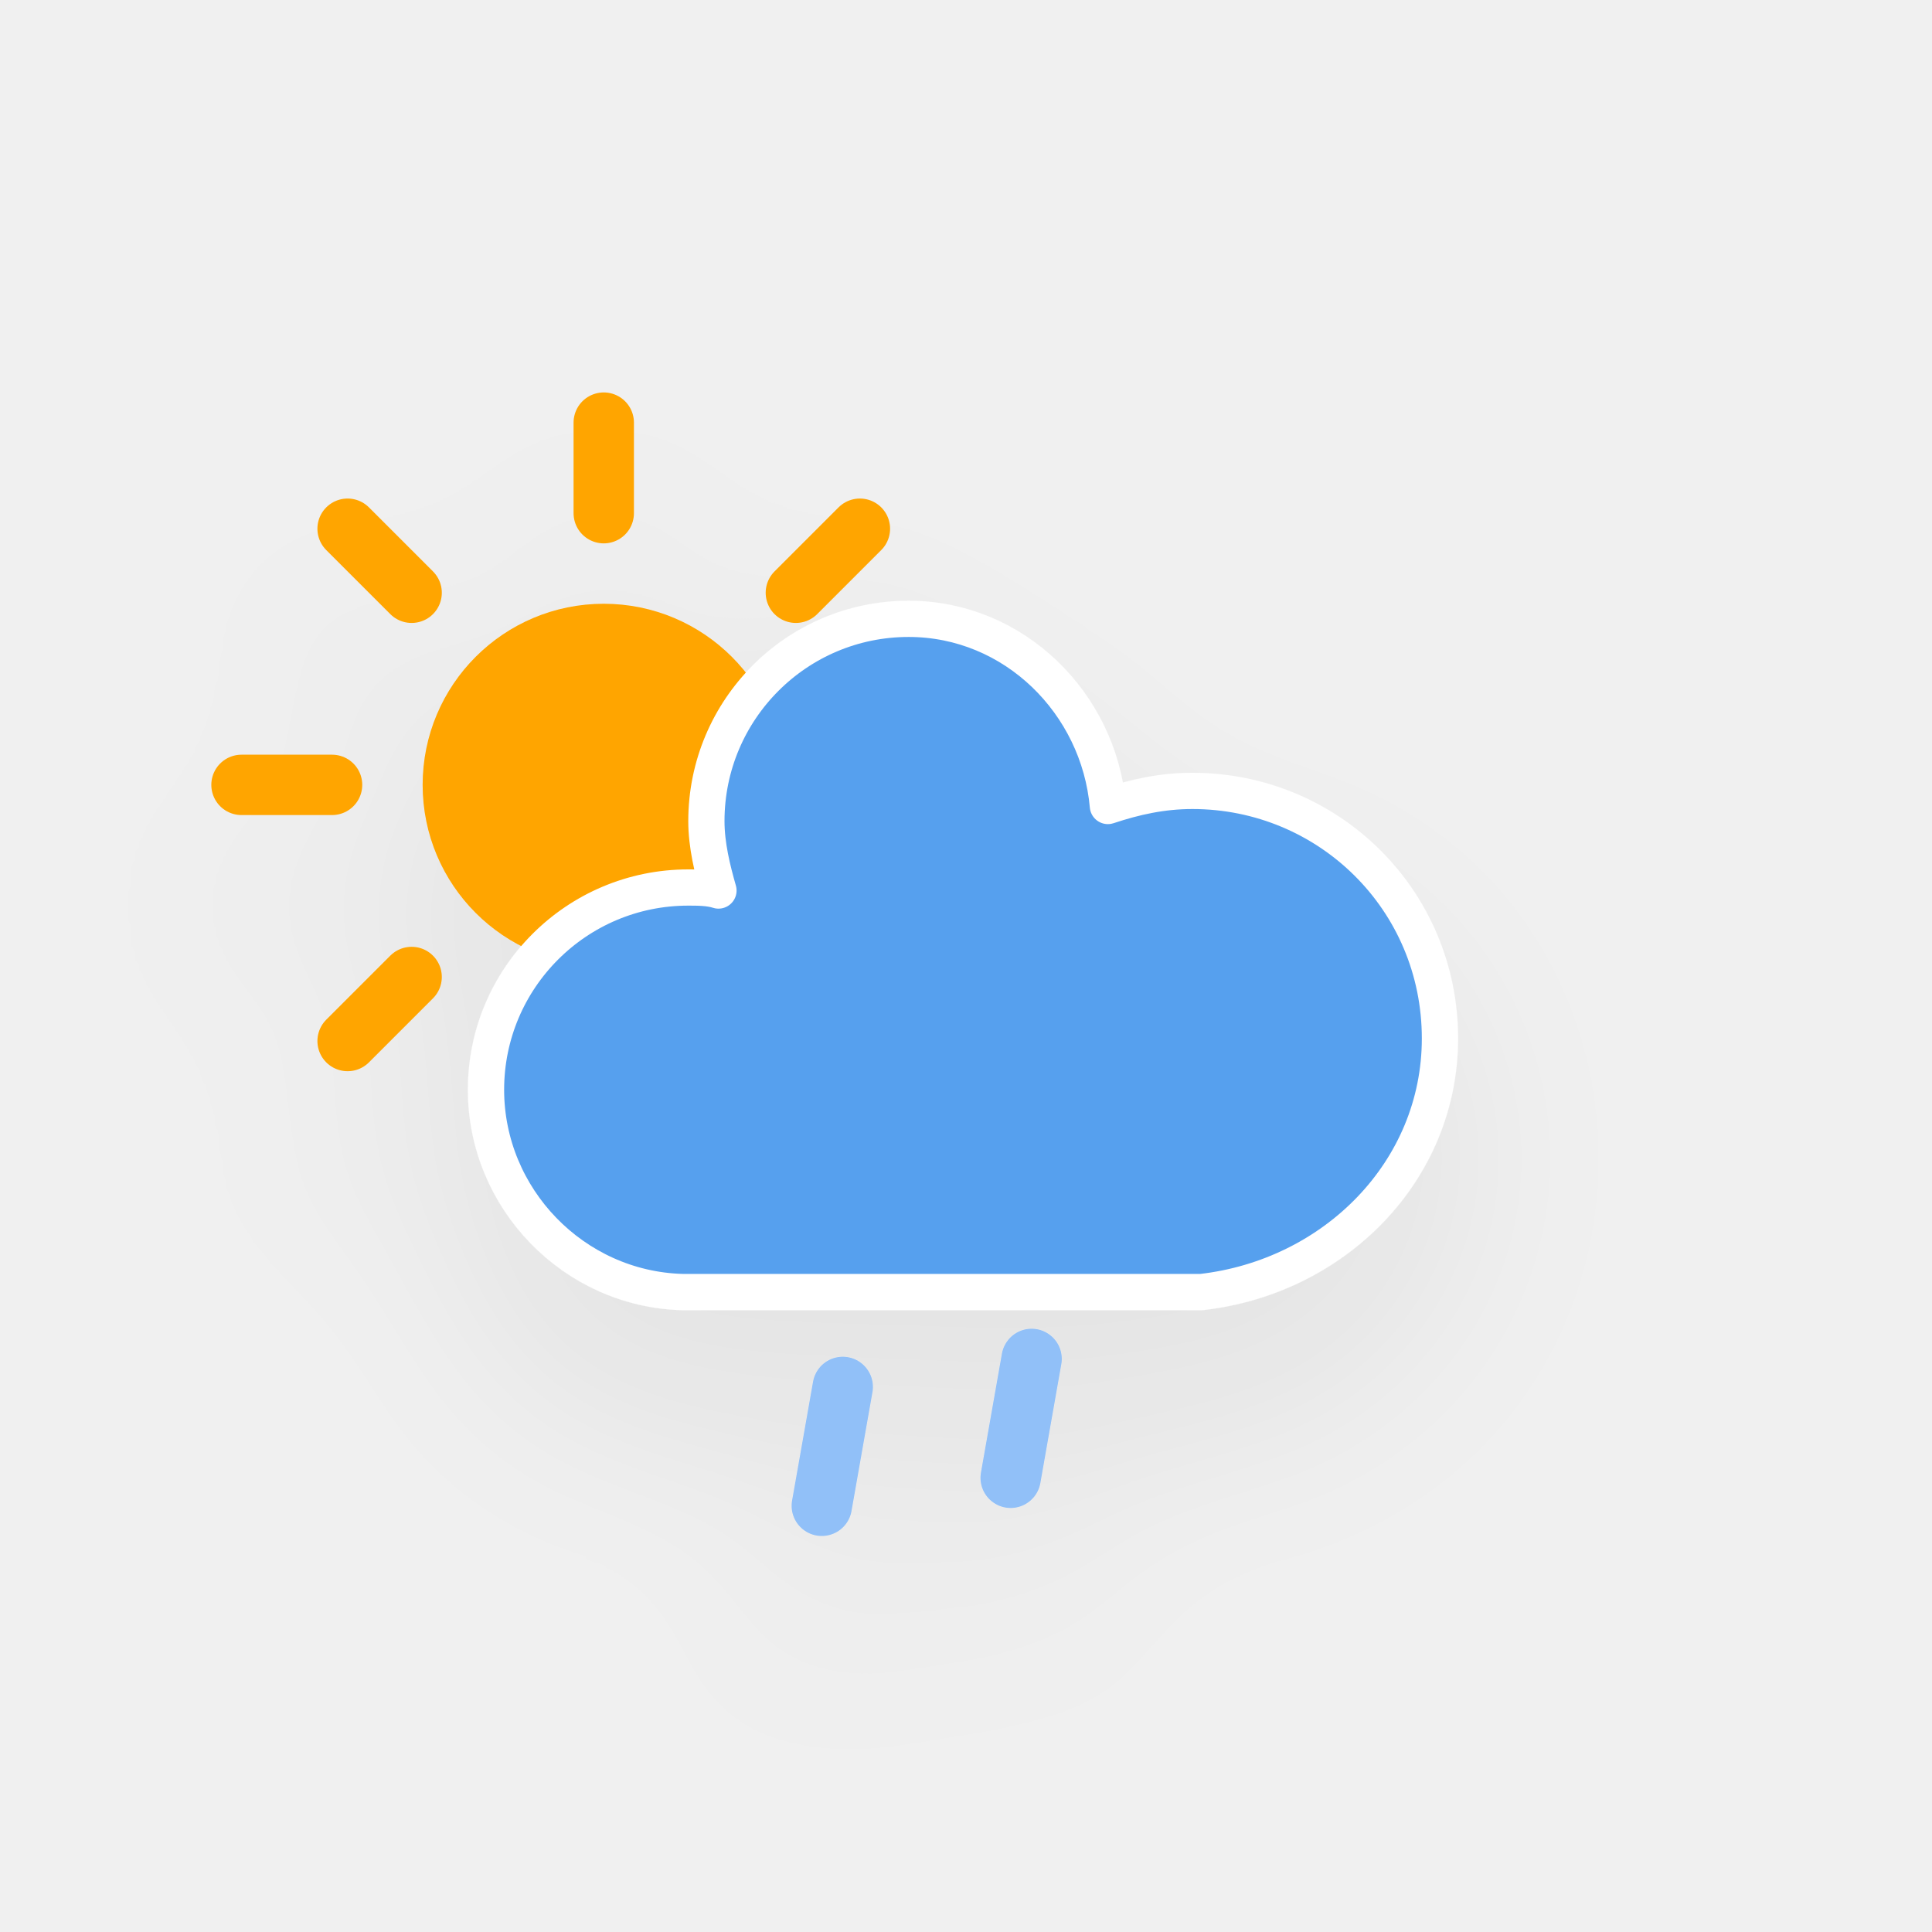
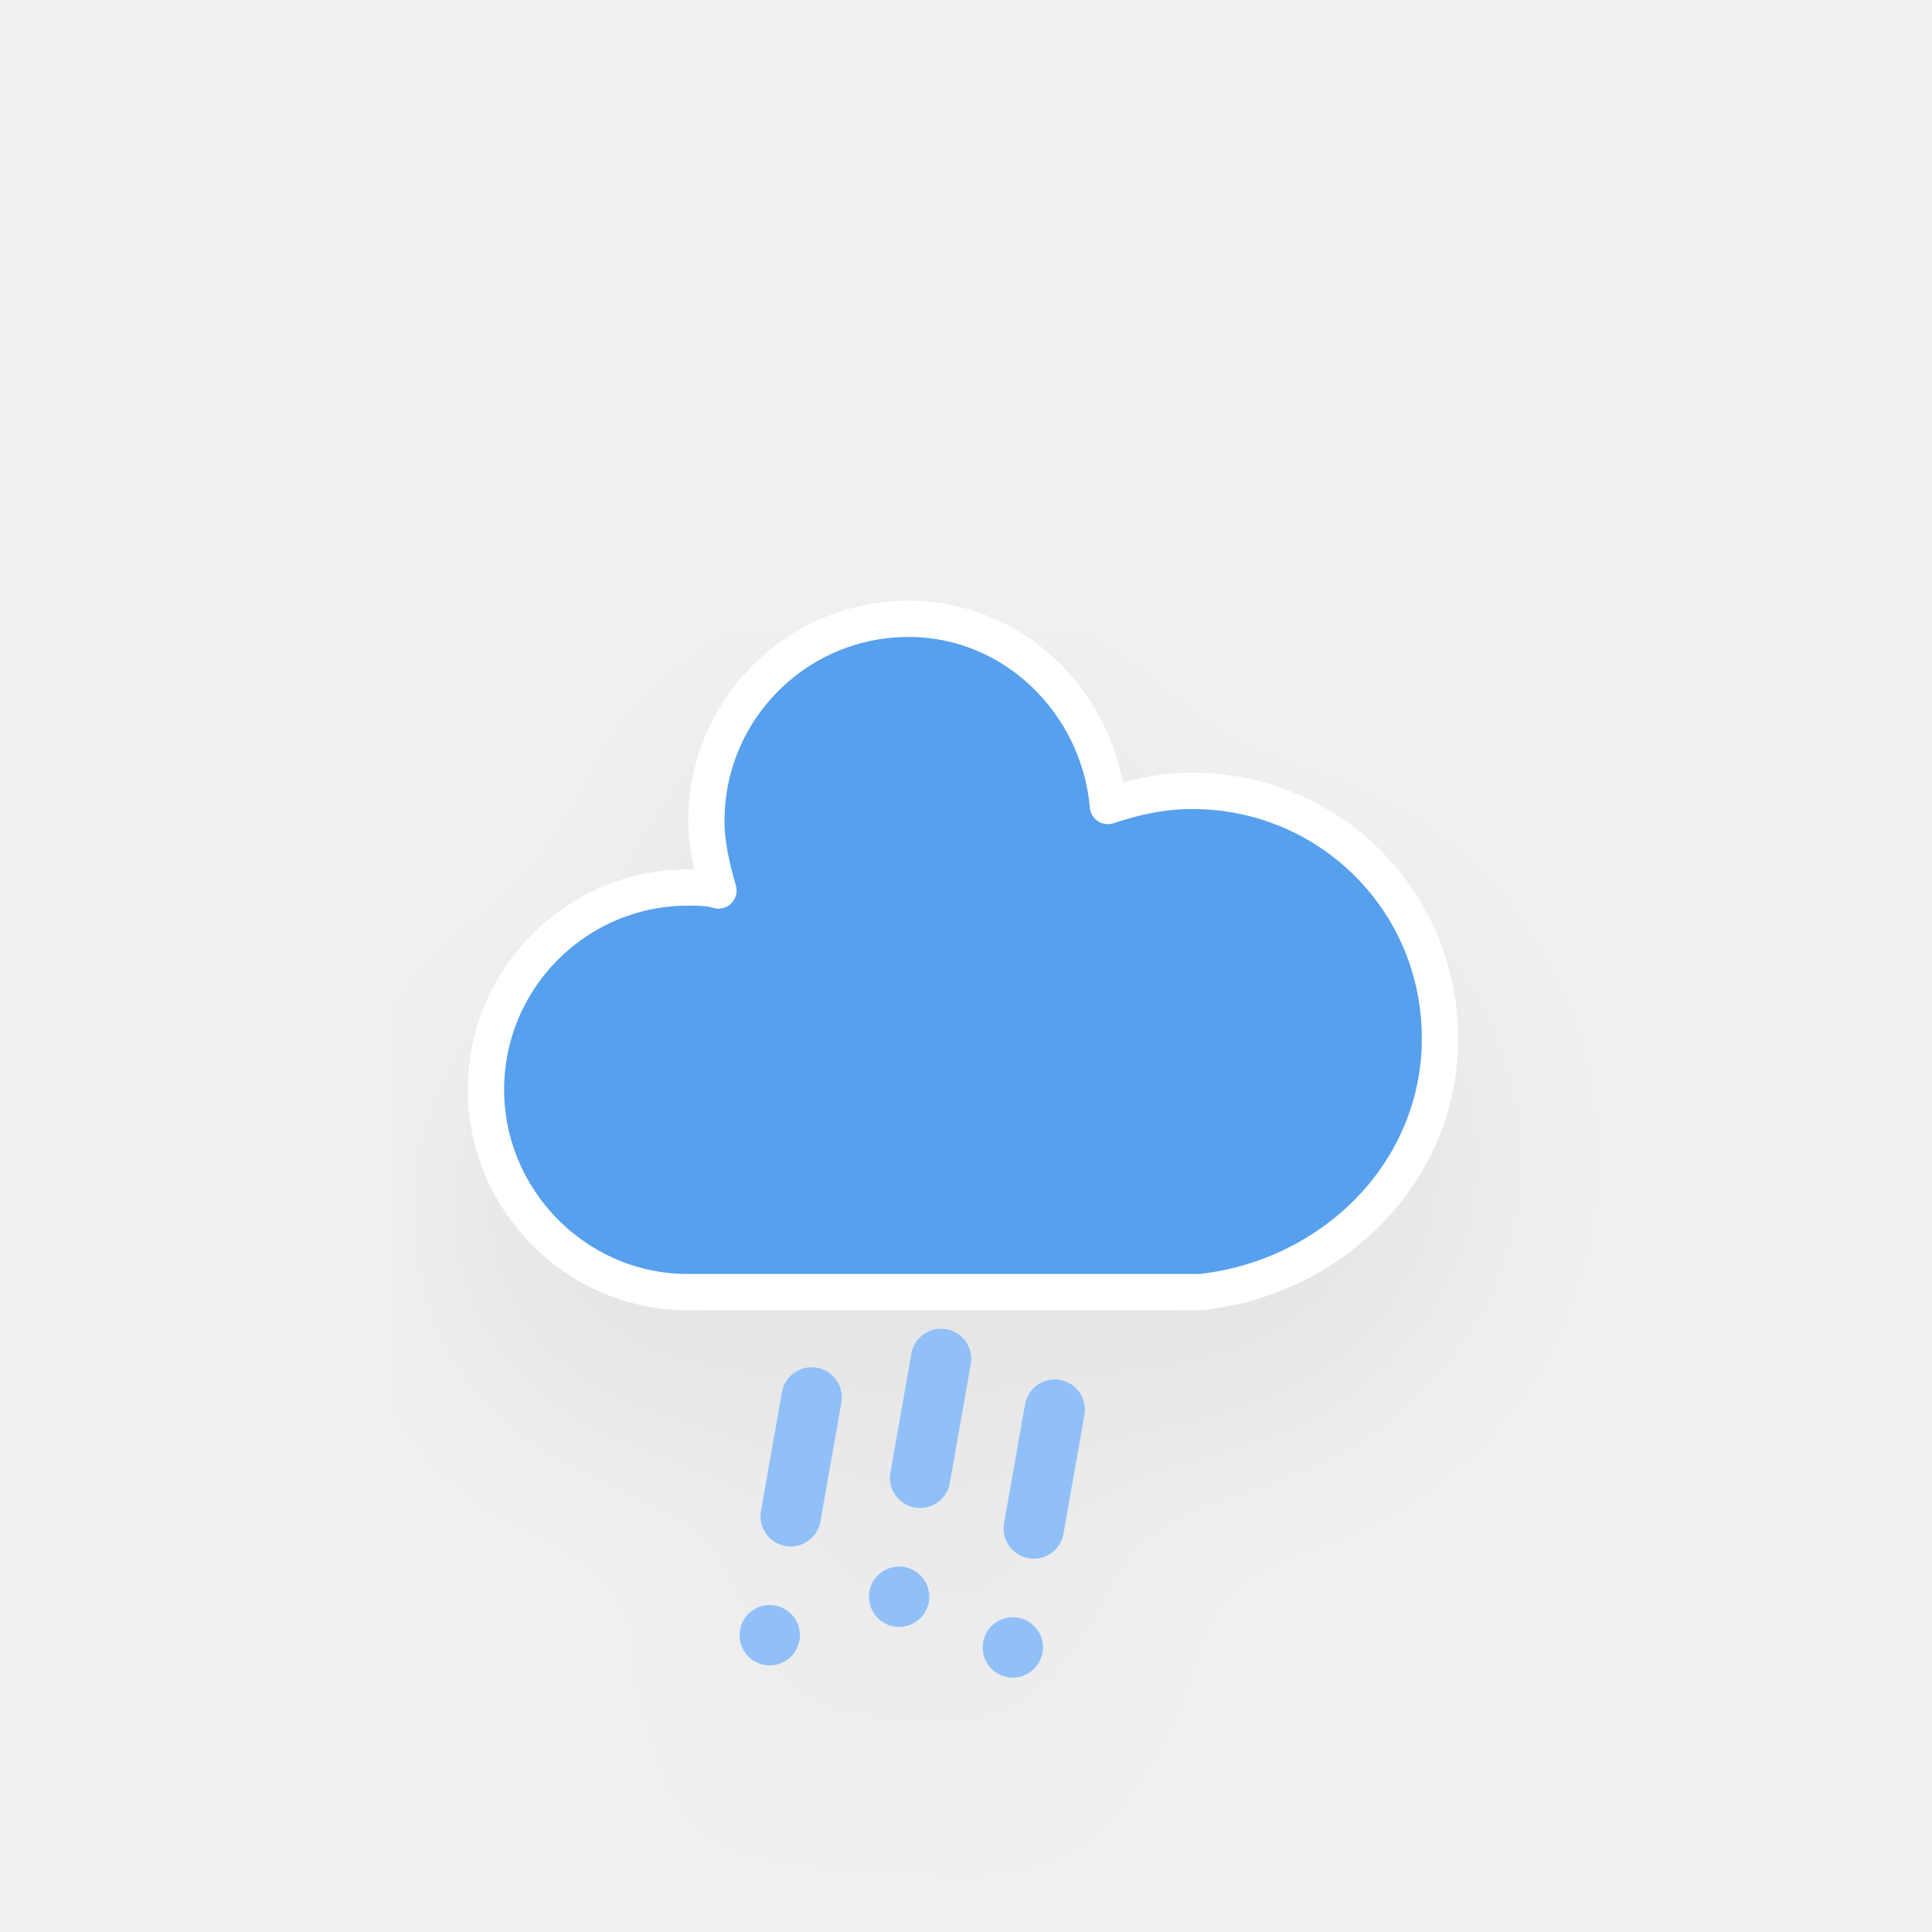
<svg xmlns="http://www.w3.org/2000/svg" version="1.1" width="64" height="64" viewbox="0 0 64 64">
  <defs>
    <filter id="blur" width="200%" height="200%">
      <feGaussianBlur in="SourceAlpha" stdDeviation="3" />
      <feOffset dx="0" dy="4" result="offsetblur" />
      <feComponentTransfer>
        <feFuncA type="linear" slope="0.05" />
      </feComponentTransfer>
      <feMerge>
        <feMergeNode />
        <feMergeNode in="SourceGraphic" />
      </feMerge>
    </filter>
    <style type="text/css">
- /*
- ** SUN
- */
- @keyframes am-weather-sun {
-   0% {
-     -webkit-transform: rotate(0deg);
-        -moz-transform: rotate(0deg);
-         -ms-transform: rotate(0deg);
-             transform: rotate(0deg);
-   }
- 
-   100% {
-     -webkit-transform: rotate(360deg);
-        -moz-transform: rotate(360deg);
-         -ms-transform: rotate(360deg);
-             transform: rotate(360deg);
-   }
- }
- 
- .am-weather-sun {
-   -webkit-animation-name: am-weather-sun;
-      -moz-animation-name: am-weather-sun;
-       -ms-animation-name: am-weather-sun;
-           animation-name: am-weather-sun;
-   -webkit-animation-duration: 9s;
-      -moz-animation-duration: 9s;
-       -ms-animation-duration: 9s;
-           animation-duration: 9s;
-   -webkit-animation-timing-function: linear;
-      -moz-animation-timing-function: linear;
-       -ms-animation-timing-function: linear;
-           animation-timing-function: linear;
-   -webkit-animation-iteration-count: infinite;
-      -moz-animation-iteration-count: infinite;
-       -ms-animation-iteration-count: infinite;
-           animation-iteration-count: infinite;
- }
- 
/*
** RAIN
*/
@keyframes am-weather-rain {
  0% {
    stroke-dashoffset: 0;
  }

  100% {
    stroke-dashoffset: -100;
  }
}

.am-weather-rain-1 {
  -webkit-animation-name: am-weather-rain;
     -moz-animation-name: am-weather-rain;
      -ms-animation-name: am-weather-rain;
          animation-name: am-weather-rain;
  -webkit-animation-duration: 8s;
     -moz-animation-duration: 8s;
      -ms-animation-duration: 8s;
          animation-duration: 8s;
  -webkit-animation-timing-function: linear;
     -moz-animation-timing-function: linear;
      -ms-animation-timing-function: linear;
          animation-timing-function: linear;
  -webkit-animation-iteration-count: infinite;
     -moz-animation-iteration-count: infinite;
      -ms-animation-iteration-count: infinite;
          animation-iteration-count: infinite;
}

.am-weather-rain-2 {
  -webkit-animation-name: am-weather-rain;
     -moz-animation-name: am-weather-rain;
      -ms-animation-name: am-weather-rain;
          animation-name: am-weather-rain;
  -webkit-animation-delay: 0.25s;
     -moz-animation-delay: 0.25s;
      -ms-animation-delay: 0.25s;
          animation-delay: 0.25s;
  -webkit-animation-duration: 8s;
     -moz-animation-duration: 8s;
      -ms-animation-duration: 8s;
          animation-duration: 8s;
  -webkit-animation-timing-function: linear;
     -moz-animation-timing-function: linear;
      -ms-animation-timing-function: linear;
          animation-timing-function: linear;
  -webkit-animation-iteration-count: infinite;
     -moz-animation-iteration-count: infinite;
      -ms-animation-iteration-count: infinite;
          animation-iteration-count: infinite;
}
        </style>
  </defs>
-   <g filter="url(#blur)" id="rainy-3">
+   <g filter="url(#blur)" id="rainy-6">
    <g transform="translate(20,10)">
-       <g transform="translate(0,16)">
-         <g class="am-weather-sun">
-           <g>
-             <line fifll="none" stroke="orange" stroke-linecap="round" stroke-width="2" transform="translate(0,9)" x1="0" x2="0" y1="0" y2="3" />
-           </g>
-           <g transform="rotate(45)">
-             <line fill="none" stroke="orange" stroke-linecap="round" stroke-width="2" transform="translate(0,9)" x1="0" x2="0" y1="0" y2="3" />
-           </g>
-           <g transform="rotate(90)">
-             <line fill="none" stroke="orange" stroke-linecap="round" stroke-width="2" transform="translate(0,9)" x1="0" x2="0" y1="0" y2="3" />
-           </g>
-           <g transform="rotate(135)">
-             <line fill="none" stroke="orange" stroke-linecap="round" stroke-width="2" transform="translate(0,9)" x1="0" x2="0" y1="0" y2="3" />
-           </g>
-           <g transform="rotate(180)">
-             <line fill="none" stroke="orange" stroke-linecap="round" stroke-width="2" transform="translate(0,9)" x1="0" x2="0" y1="0" y2="3" />
-           </g>
-           <g transform="rotate(225)">
-             <line fill="none" stroke="orange" stroke-linecap="round" stroke-width="2" transform="translate(0,9)" x1="0" x2="0" y1="0" y2="3" />
-           </g>
-           <g transform="rotate(270)">
-             <line fill="none" stroke="orange" stroke-linecap="round" stroke-width="2" transform="translate(0,9)" x1="0" x2="0" y1="0" y2="3" />
-           </g>
-           <g transform="rotate(315)">
-             <line fill="none" stroke="orange" stroke-linecap="round" stroke-width="2" transform="translate(0,9)" x1="0" x2="0" y1="0" y2="3" />
-           </g>
-         </g>
-         <circle cx="0" cy="0" fill="orange" r="5" stroke="orange" stroke-width="2" />
-       </g>
      <g>
        <path d="M47.7,35.4c0-4.6-3.7-8.2-8.2-8.2c-1,0-1.9,0.2-2.8,0.5c-0.3-3.4-3.1-6.2-6.6-6.2c-3.7,0-6.7,3-6.7,6.7c0,0.8,0.2,1.6,0.4,2.3    c-0.3-0.1-0.7-0.1-1-0.1c-3.7,0-6.7,3-6.7,6.7c0,3.6,2.9,6.6,6.5,6.7l17.2,0C44.2,43.3,47.7,39.8,47.7,35.4z" fill="#57A0EE" stroke="white" stroke-linejoin="round" stroke-width="1.2" transform="translate(-20,-11)" />
      </g>
    </g>
-     <g transform="translate(34,46), rotate(10)">
-       <line class="am-weather-rain-1" fill="none" stroke="#91C0F8" stroke-dasharray="4,7" stroke-linecap="round" stroke-width="2" transform="translate(-6,1)" x1="0" x2="0" y1="0" y2="8" />
-       <line class="am-weather-rain-2" fill="none" stroke="#91C0F8" stroke-dasharray="4,7" stroke-linecap="round" stroke-width="2" transform="translate(0,-1)" x1="0" x2="0" y1="0" y2="8" />
+     <g transform="translate(31,46), rotate(10)">
+       <line class="am-weather-rain-1" fill="none" stroke="#91C0F8" stroke-dasharray="4,4" stroke-linecap="round" stroke-width="2" transform="translate(-4,1)" x1="0" x2="0" y1="0" y2="8" />
+       <line class="am-weather-rain-2" fill="none" stroke="#91C0F8" stroke-dasharray="4,4" stroke-linecap="round" stroke-width="2" transform="translate(0,-1)" x1="0" x2="0" y1="0" y2="8" />
+       <line class="am-weather-rain-1" fill="none" stroke="#91C0F8" stroke-dasharray="4,4" stroke-linecap="round" stroke-width="2" transform="translate(4,0)" x1="0" x2="0" y1="0" y2="8" />
    </g>
  </g>
</svg>
